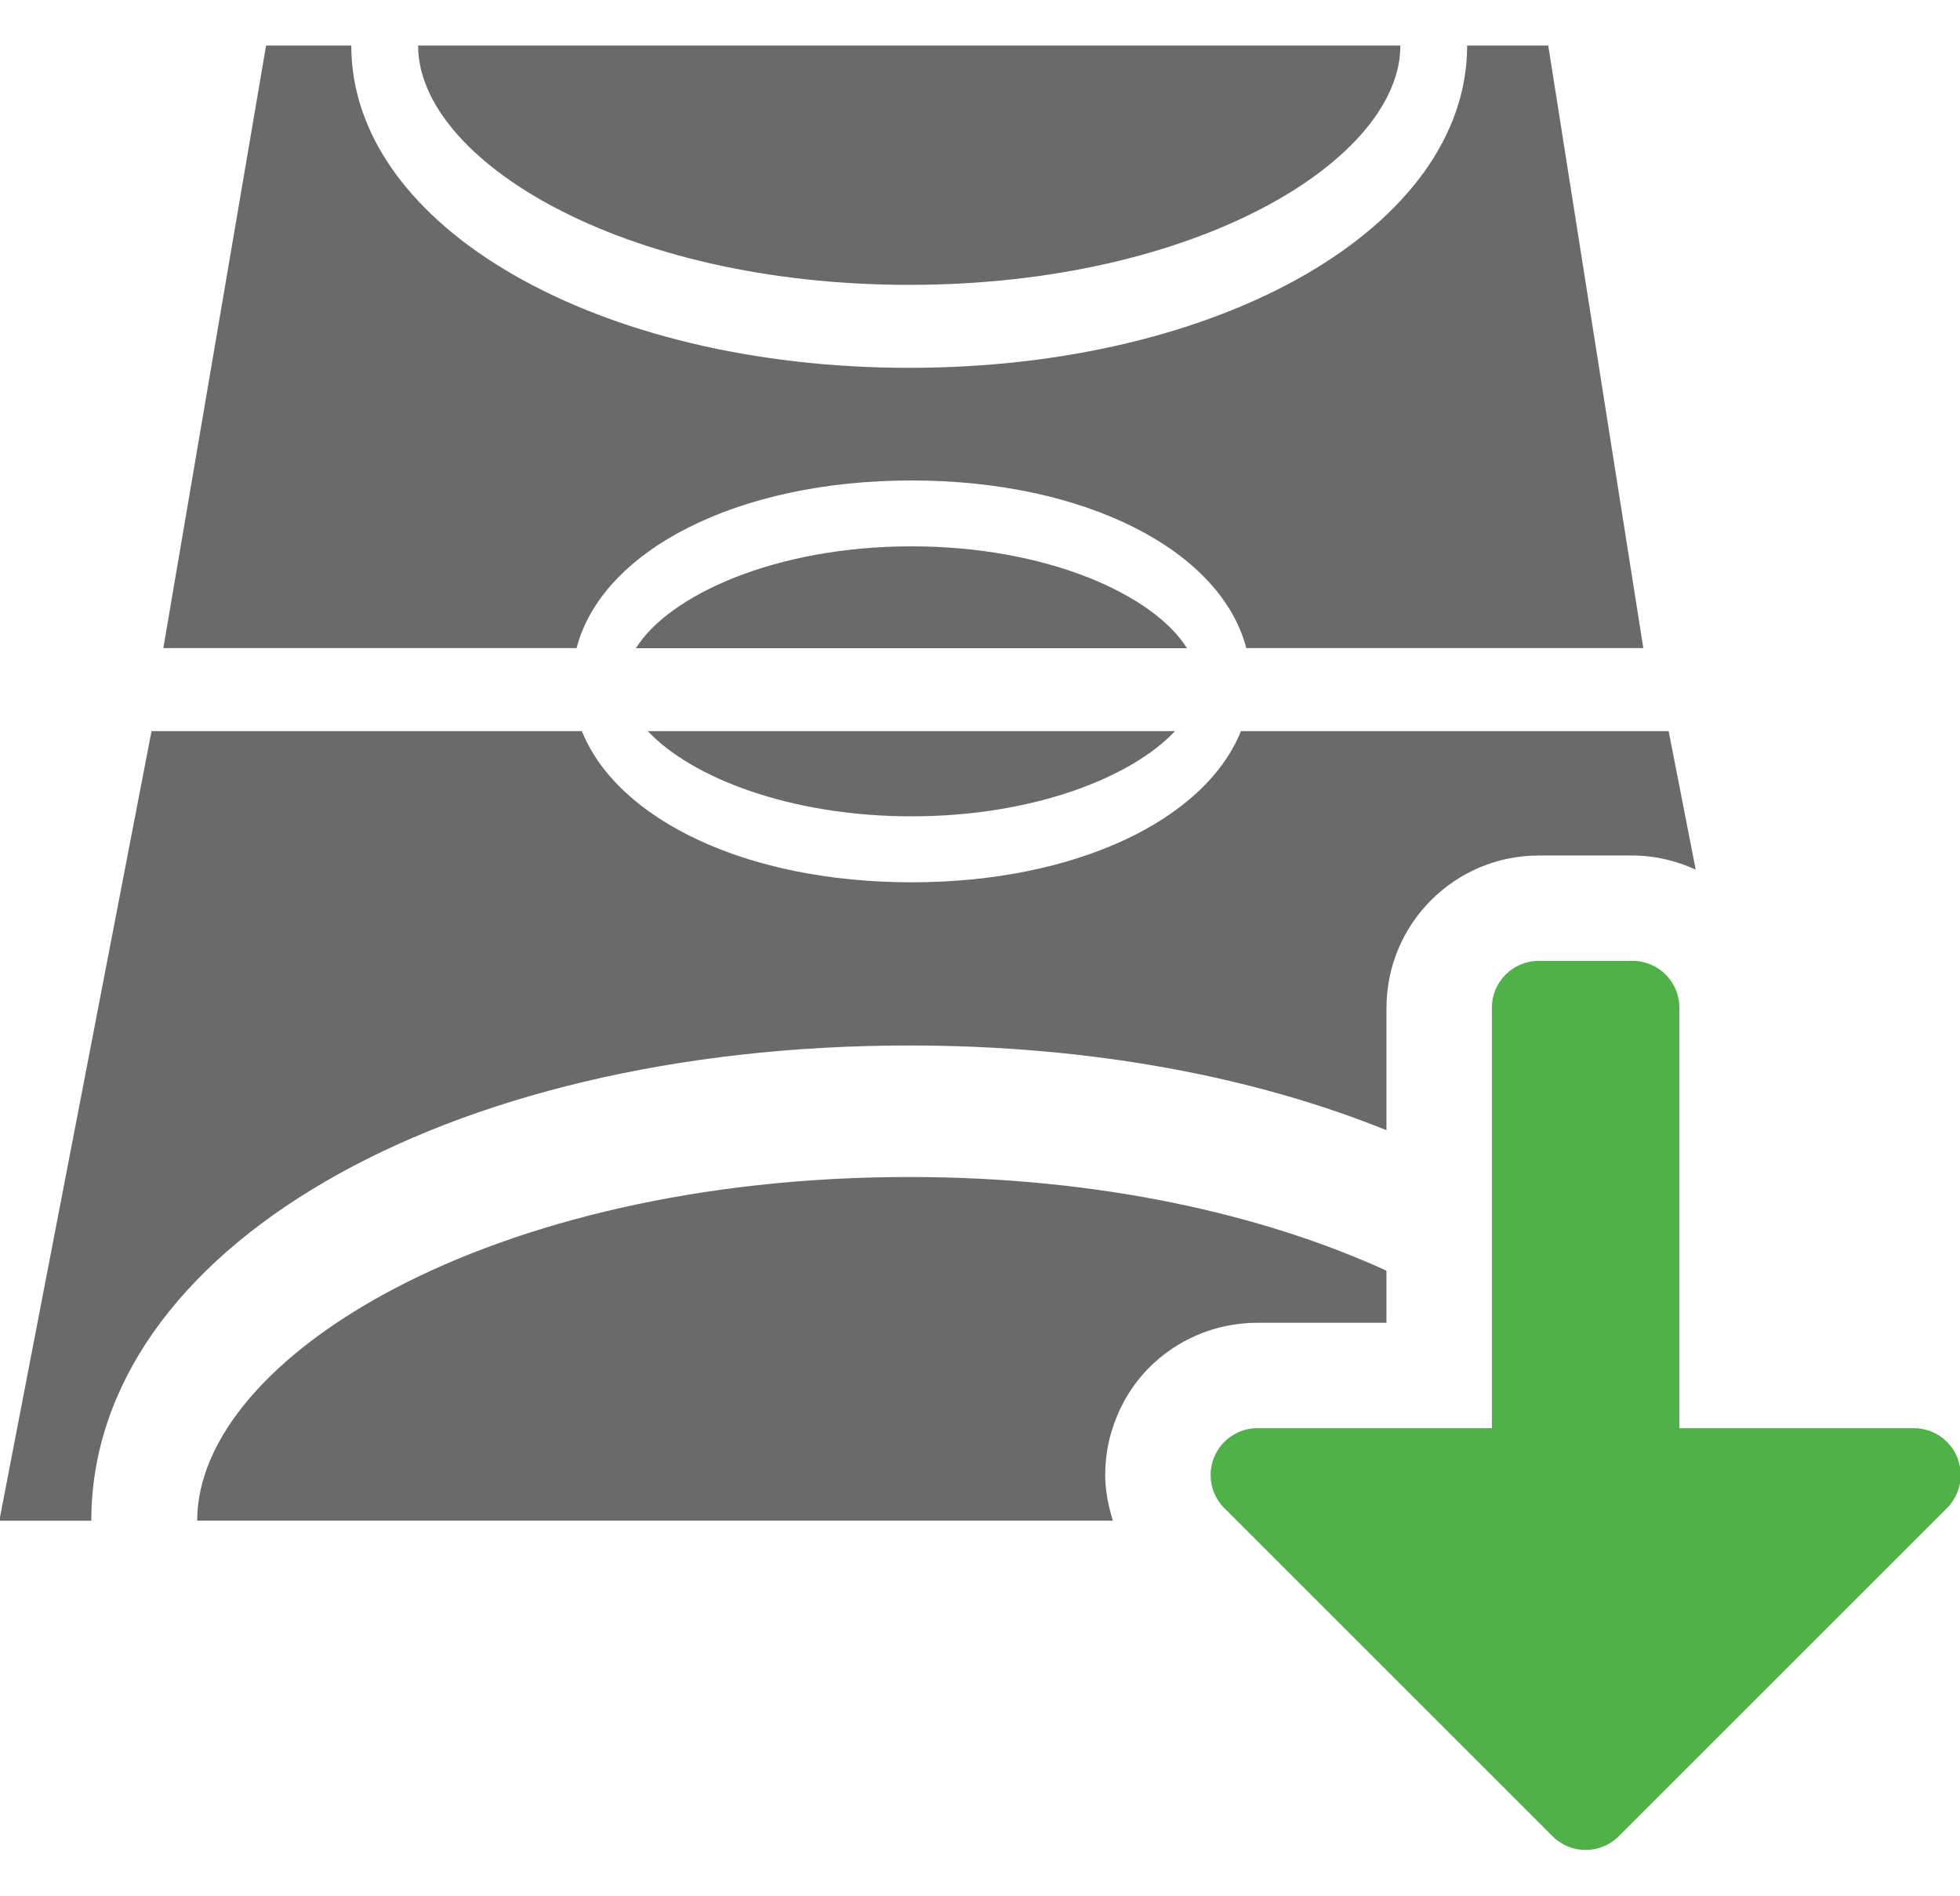
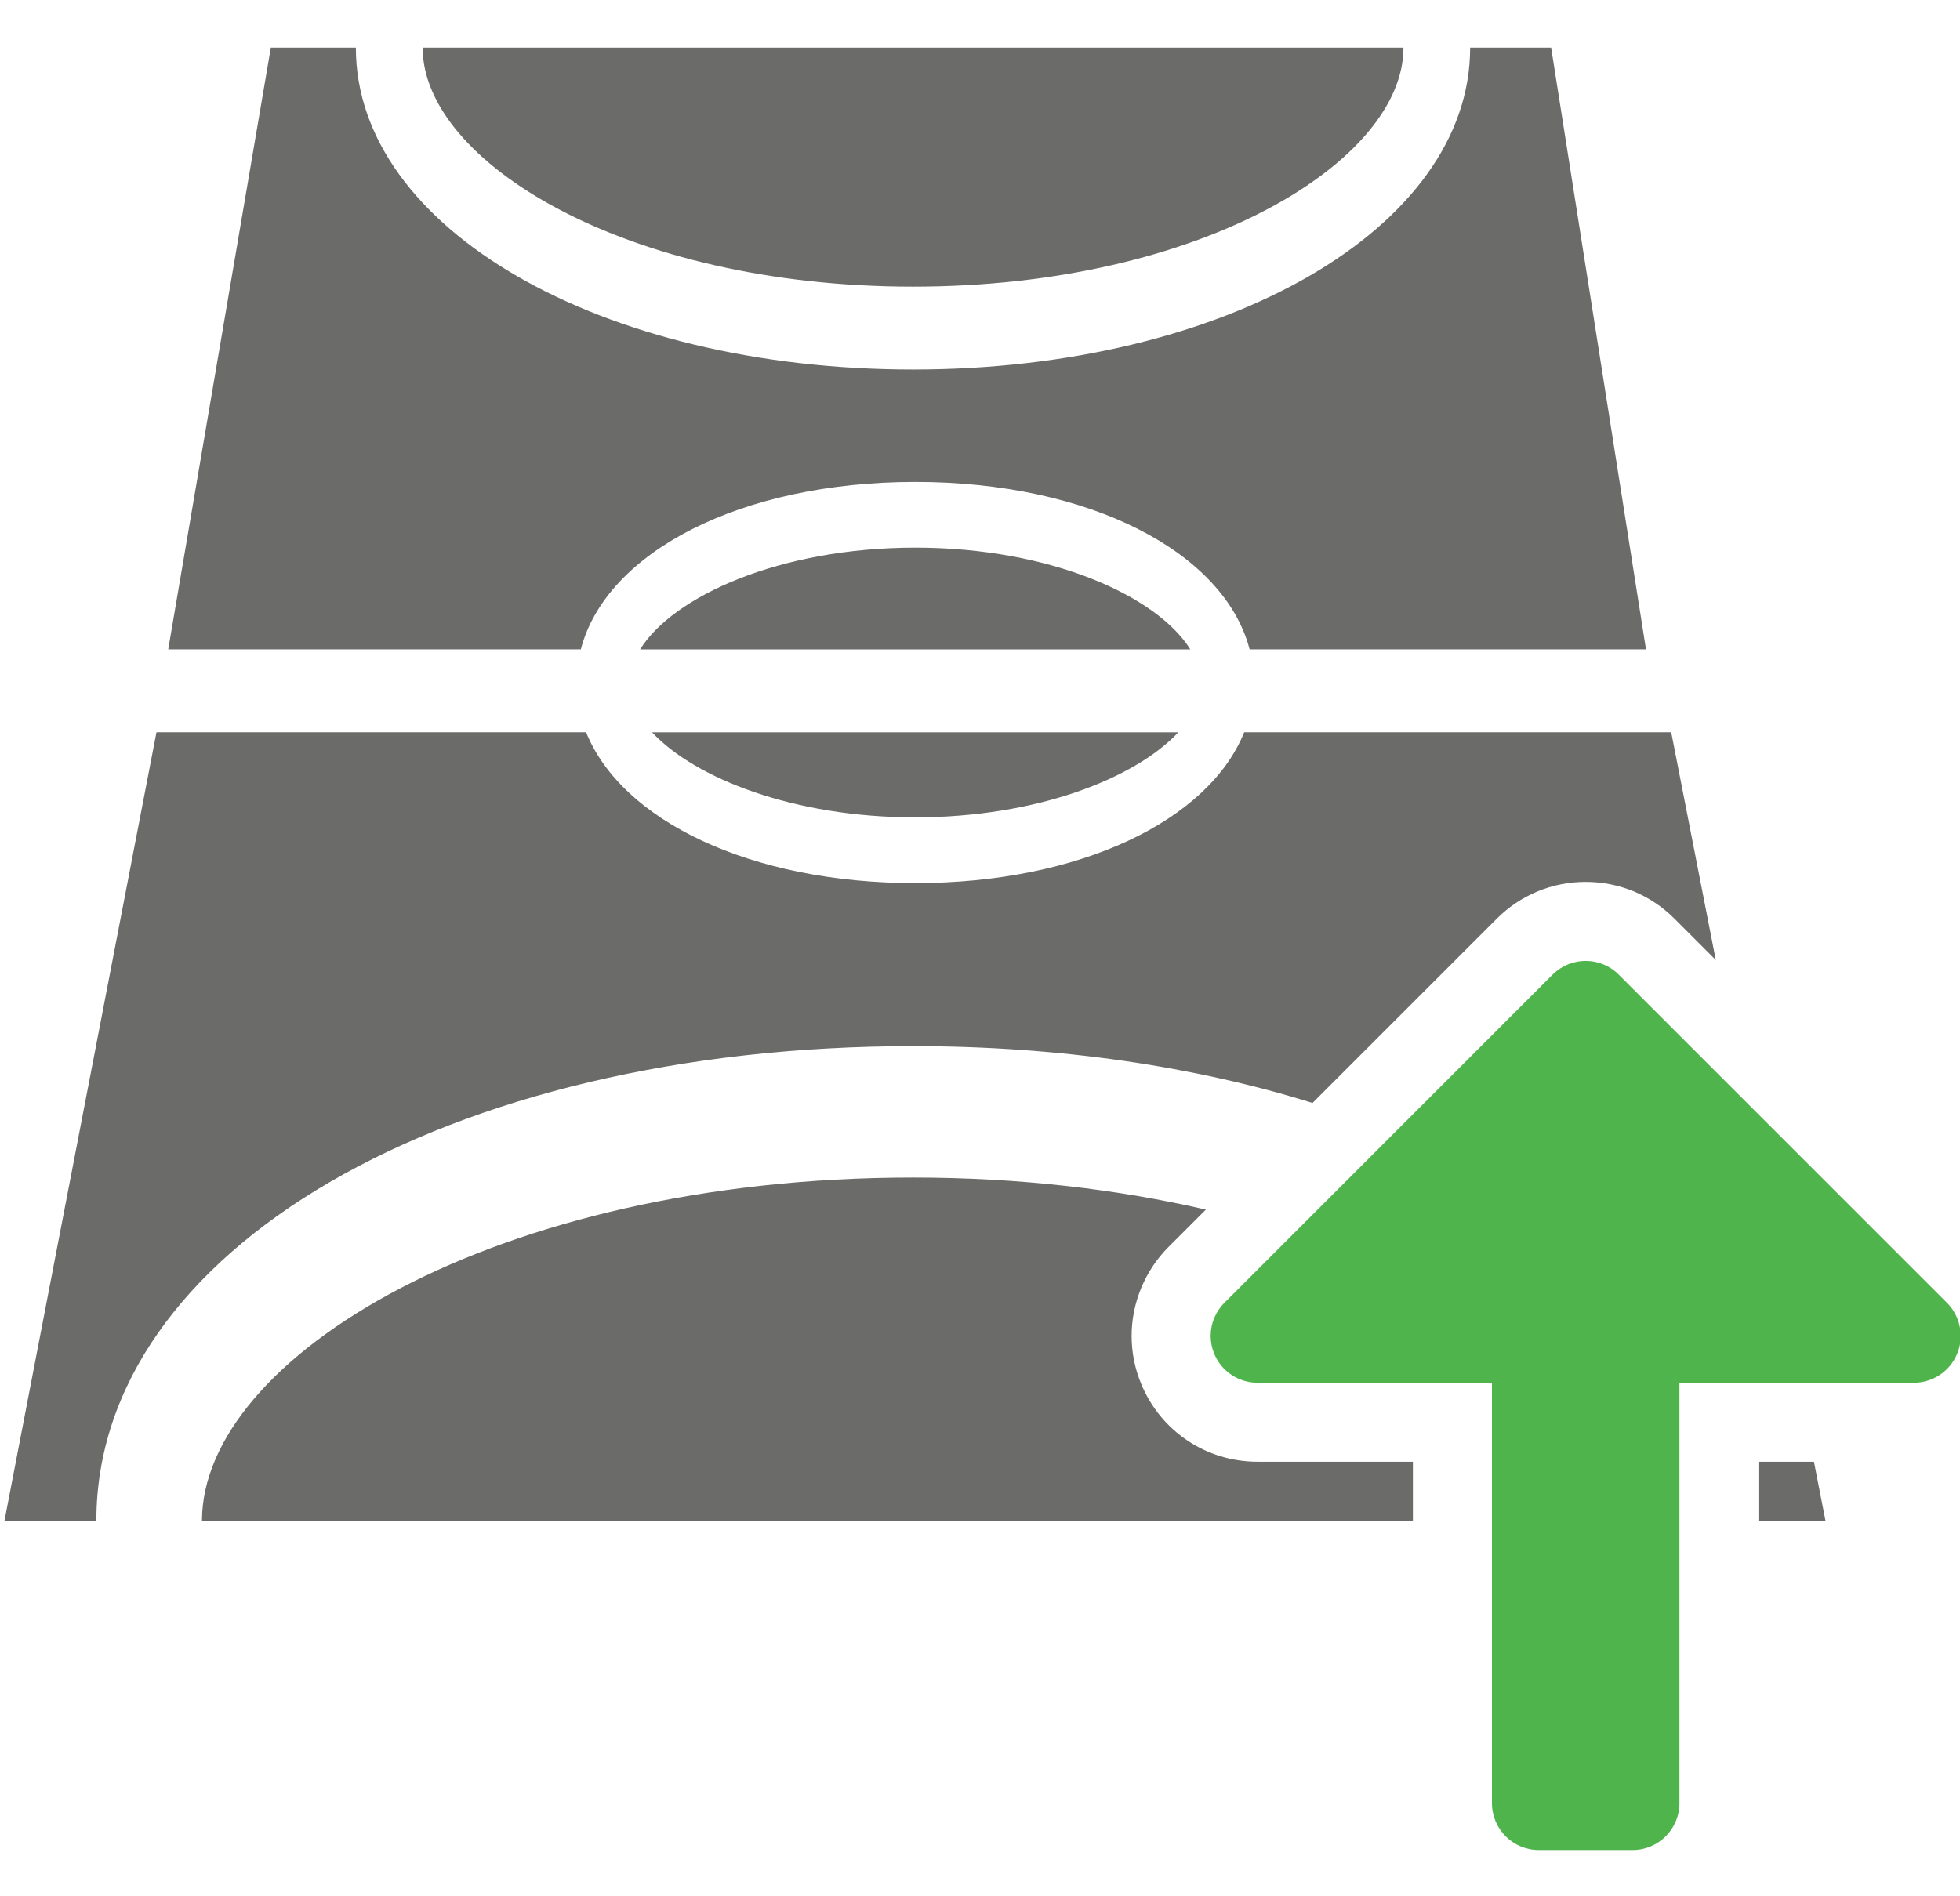
- <svg xmlns="http://www.w3.org/2000/svg" version="1.1" x="0px" y="0px" width="37.215px" height="36px" viewBox="0 0 37.215 36" enable-background="new 0 0 37.215 36" xml:space="preserve" id="svg3065">
-   <defs id="defs3090" />
+ <svg xmlns="http://www.w3.org/2000/svg" version="1.1" id="Calque_1" x="0px" y="0px" width="37.215px" height="36px" viewBox="0 0 37.215 36" enable-background="new 0 0 37.215 36" xml:space="preserve">
  <g id="Layer_1">
-     <path id="plus_12_" fill="#6A6A6A" d="M1730.626,833.451c-0.297,0-0.535-0.238-0.535-0.535v-5.23h-5.229   c-0.297,0-0.537-0.24-0.537-0.535v-3.461c0-0.297,0.24-0.535,0.537-0.535h5.229v-5.23c0-0.299,0.238-0.537,0.535-0.537h3.461   c0.296,0,0.536,0.238,0.536,0.537v5.23h5.229c0.297,0,0.537,0.238,0.537,0.535v3.461c0,0.295-0.24,0.535-0.537,0.535h-5.229v5.23   c0,0.297-0.24,0.535-0.536,0.535H1730.626z" />
+     <path id="plus_12_" fill="#6A6A6A" d="M1730.626,833.451c-0.297,0-0.535-0.238-0.535-0.535v-5.23h-5.229   c-0.297,0-0.537-0.239-0.537-0.534v-3.461c0-0.298,0.24-0.535,0.537-0.535h5.229v-5.23c0-0.299,0.238-0.537,0.535-0.537h3.461   c0.296,0,0.536,0.238,0.536,0.537v5.23h5.229c0.297,0,0.536,0.237,0.536,0.535v3.461c0,0.295-0.239,0.534-0.536,0.534h-5.229v5.23   c0,0.297-0.24,0.535-0.536,0.535H1730.626z" />
  </g>
-   <g id="Calque_1" />
-   <g id="Icons">
-     <g id="g3073">
-       <path style="fill:#6a6a6a" id="path3075" d="m 17.308,10.376 c -2.584,0 -4.606,0.927 -5.234,1.935 h 10.464 c -0.629,-1.009 -2.647,-1.935 -5.23,-1.935 z" />
-       <path style="fill:#6a6a6a" id="path3077" d="m 7.939,0.868 c 0,2.148 3.828,4.542 9.325,4.542 5.496,0 9.325,-2.394 9.325,-4.542 V 0.865 H 7.938 l 0.001,0.003 0,0 z" />
-       <path style="fill:#6a6a6a" id="path3079" d="M 22.309,13.886 H 12.301 c 0.821,0.877 2.693,1.618 5.007,1.618 2.309,0.001 4.181,-0.741 5.001,-1.618 z" />
-       <path style="fill:#6a6a6a" id="path3081" d="m 29.397,0.865 h -1.54 v 0.002 c 0,3.431 -4.652,6.119 -10.593,6.119 C 11.324,6.986 6.67,4.298 6.67,0.867 V 0.865 H 5.052 L 3.101,12.309 h 7.846 c 0.482,-1.851 3.042,-3.184 6.36,-3.184 3.314,0 5.873,1.333 6.357,3.184 h 7.538" />
-     </g>
-     <path style="fill:#6a6a6a" id="path3083" d="m 26.326,19.138 c 0,-1.594 1.297,-2.89 2.891,-2.89 h 1.78 c 0.429,0 0.833,0.1 1.2,0.269 l -0.514,-2.631 h -8.121 c -0.678,1.685 -3.134,2.871 -6.255,2.871 -3.127,0 -5.58,-1.186 -6.259,-2.871 H 2.877 l -2.89,14.996 h 1.747 c 0,-5.148 6.675,-9.026 15.529,-9.026 3.44,0 6.544,0.591 9.062,1.609 v -2.327 z" />
-     <path style="fill:#6a6a6a" id="path3085" d="m 20.985,28.013 c 0,-0.395 0.077,-0.774 0.229,-1.129 0.439,-1.061 1.487,-1.761 2.66,-1.761 h 2.451 v -0.99 c -2.329,-1.065 -5.442,-1.779 -9.062,-1.779 -7.967,0 -13.519,3.438 -13.519,6.527 h 17.387 c -0.087,-0.278 -0.146,-0.567 -0.146,-0.868 z" />
-     <path style="fill:#50b149;fill-opacity:1" d="m 30.736,34.874 6.231,-6.231 c 0.17,-0.17 0.261,-0.398 0.261,-0.629 0,-0.115 -0.022,-0.231 -0.068,-0.341 -0.137,-0.332 -0.462,-0.549 -0.822,-0.549 h -4.451 v -7.985 c 0,-0.492 -0.398,-0.89 -0.89,-0.89 h -1.78 c -0.492,0 -0.89,0.398 -0.89,0.89 v 7.985 h -4.451 c -0.36,0 -0.685,0.217 -0.822,0.549 -0.047,0.11 -0.068,0.226 -0.068,0.341 0,0.231 0.09,0.459 0.261,0.629 l 6.231,6.231 c 0.347,0.348 0.91,0.348 1.258,0 z" id="arrow-down_1_" />
+   <g id="Calque_1_1_">
+ </g>
+   <g>
+     <polygon fill="#6B6B6A" points="33.388,27.761 33.388,28.881 34.661,28.881 34.442,27.761  " />
+     <path fill="#6B6B6A" d="M17.379,9.153c3.31,0,5.866,1.332,6.348,3.18h7.526L29.452,0.905h-1.538v0.003   c0,3.426-4.646,6.11-10.578,6.11c-5.932,0-10.579-2.685-10.579-6.11V0.905H5.142L3.194,12.333h7.834   C11.509,10.485,14.066,9.153,17.379,9.153z" />
+     <path fill="#6B6B6A" d="M17.336,5.444c5.489,0,9.312-2.391,9.312-4.536V0.905H8.025v0.003C8.025,3.054,11.847,5.444,17.336,5.444z" />
+     <path fill="#6B6B6A" d="M17.379,10.401c-2.58,0-4.599,0.926-5.226,1.933h10.448C21.975,11.327,19.959,10.401,17.379,10.401z" />
+     <path fill="#6B6B6A" d="M26.828,27.761h-2.951c-0.973,0-1.84-0.58-2.209-1.478c-0.12-0.288-0.182-0.597-0.182-0.912   c0-0.628,0.256-1.244,0.701-1.689l0.709-0.709c-1.663-0.384-3.532-0.609-5.561-0.609c-7.955,0-13.5,3.434-13.5,6.518h22.992V27.761   z" />
+     <path fill="#6B6B6A" d="M24.921,20.947l3.497-3.497c0.45-0.451,1.051-0.701,1.689-0.701c0.641,0,1.241,0.25,1.692,0.704   l0.779,0.779l-0.846-4.325h-8.108c-0.677,1.683-3.13,2.865-6.246,2.865c-3.122,0-5.572-1.183-6.25-2.865H2.971L0.085,28.881H1.83   c0-5.141,6.665-9.013,15.506-9.013C20.13,19.868,22.704,20.257,24.921,20.947z" />
+     <path fill="#6B6B6A" d="M22.373,13.908H12.38c0.819,0.875,2.689,1.616,4.999,1.616C19.686,15.523,21.555,14.783,22.373,13.908z" />
  </g>
+   <path id="arrow-down_1_" fill="#50B44D" d="M29.479,18.511l-6.23,6.231c-0.17,0.17-0.262,0.397-0.262,0.629  c0,0.115,0.022,0.23,0.068,0.341c0.137,0.332,0.462,0.549,0.822,0.549h4.451v7.985c0,0.492,0.397,0.89,0.89,0.89h1.78  c0.492,0,0.89-0.397,0.89-0.89v-7.985h4.451c0.36,0,0.685-0.217,0.821-0.549c0.048-0.11,0.068-0.226,0.068-0.341  c0-0.231-0.09-0.459-0.261-0.629l-6.231-6.231C30.39,18.162,29.826,18.162,29.479,18.511z" />
</svg>
